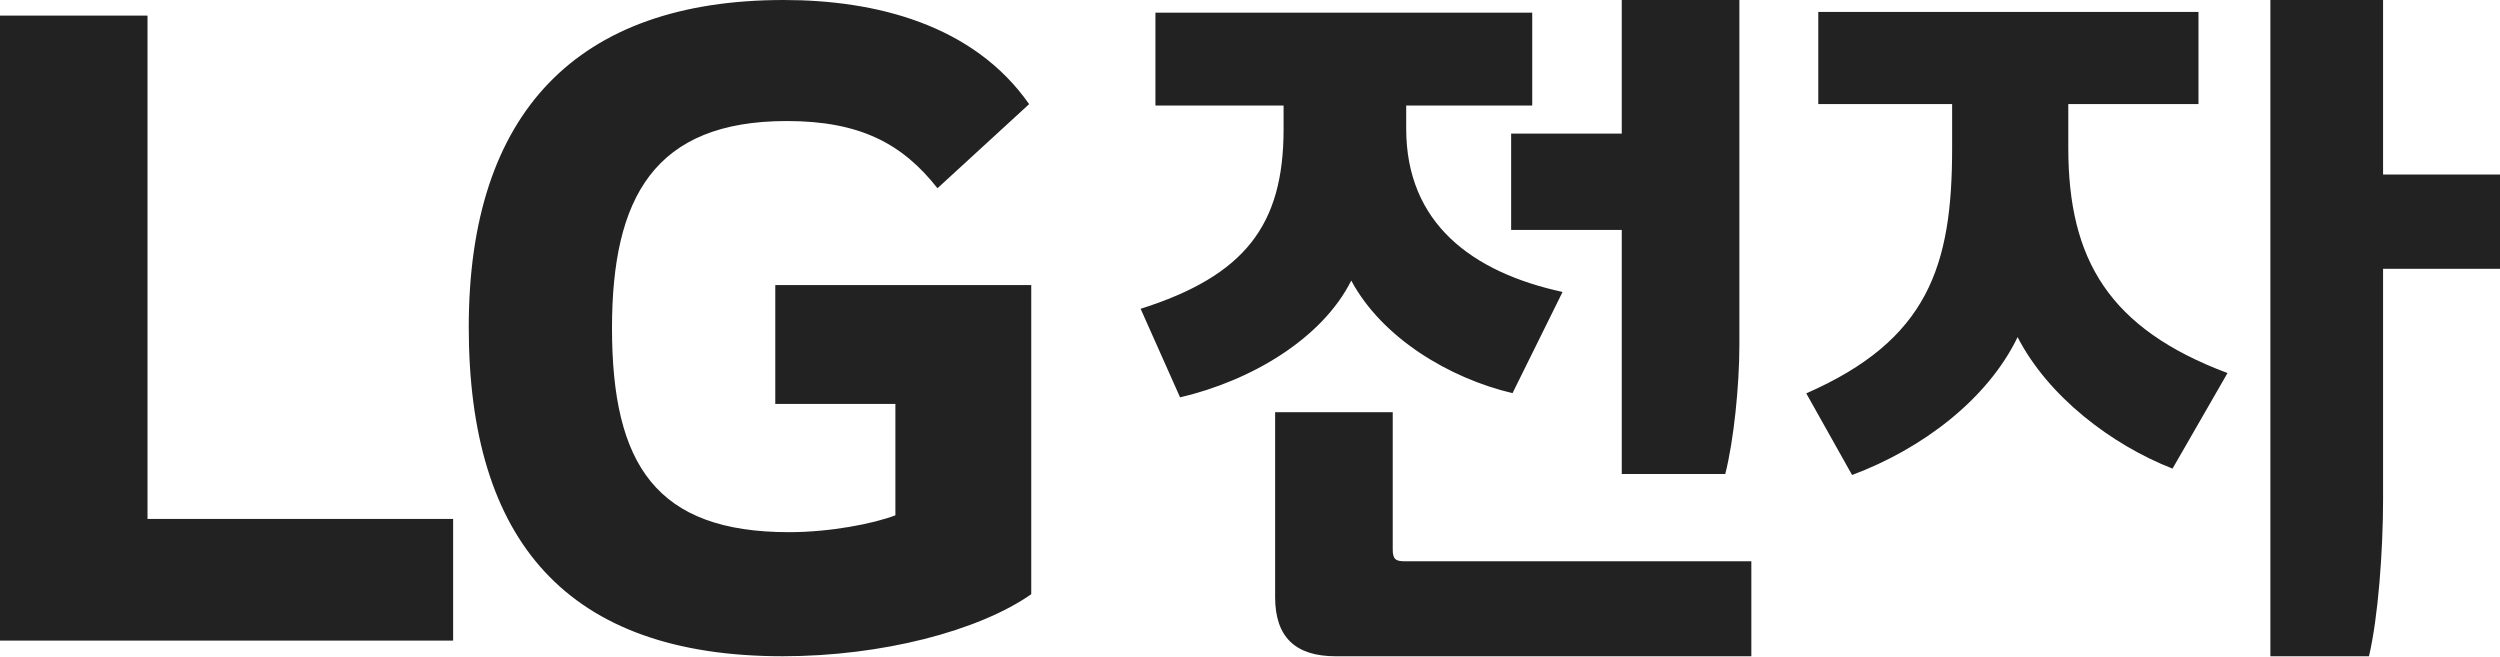
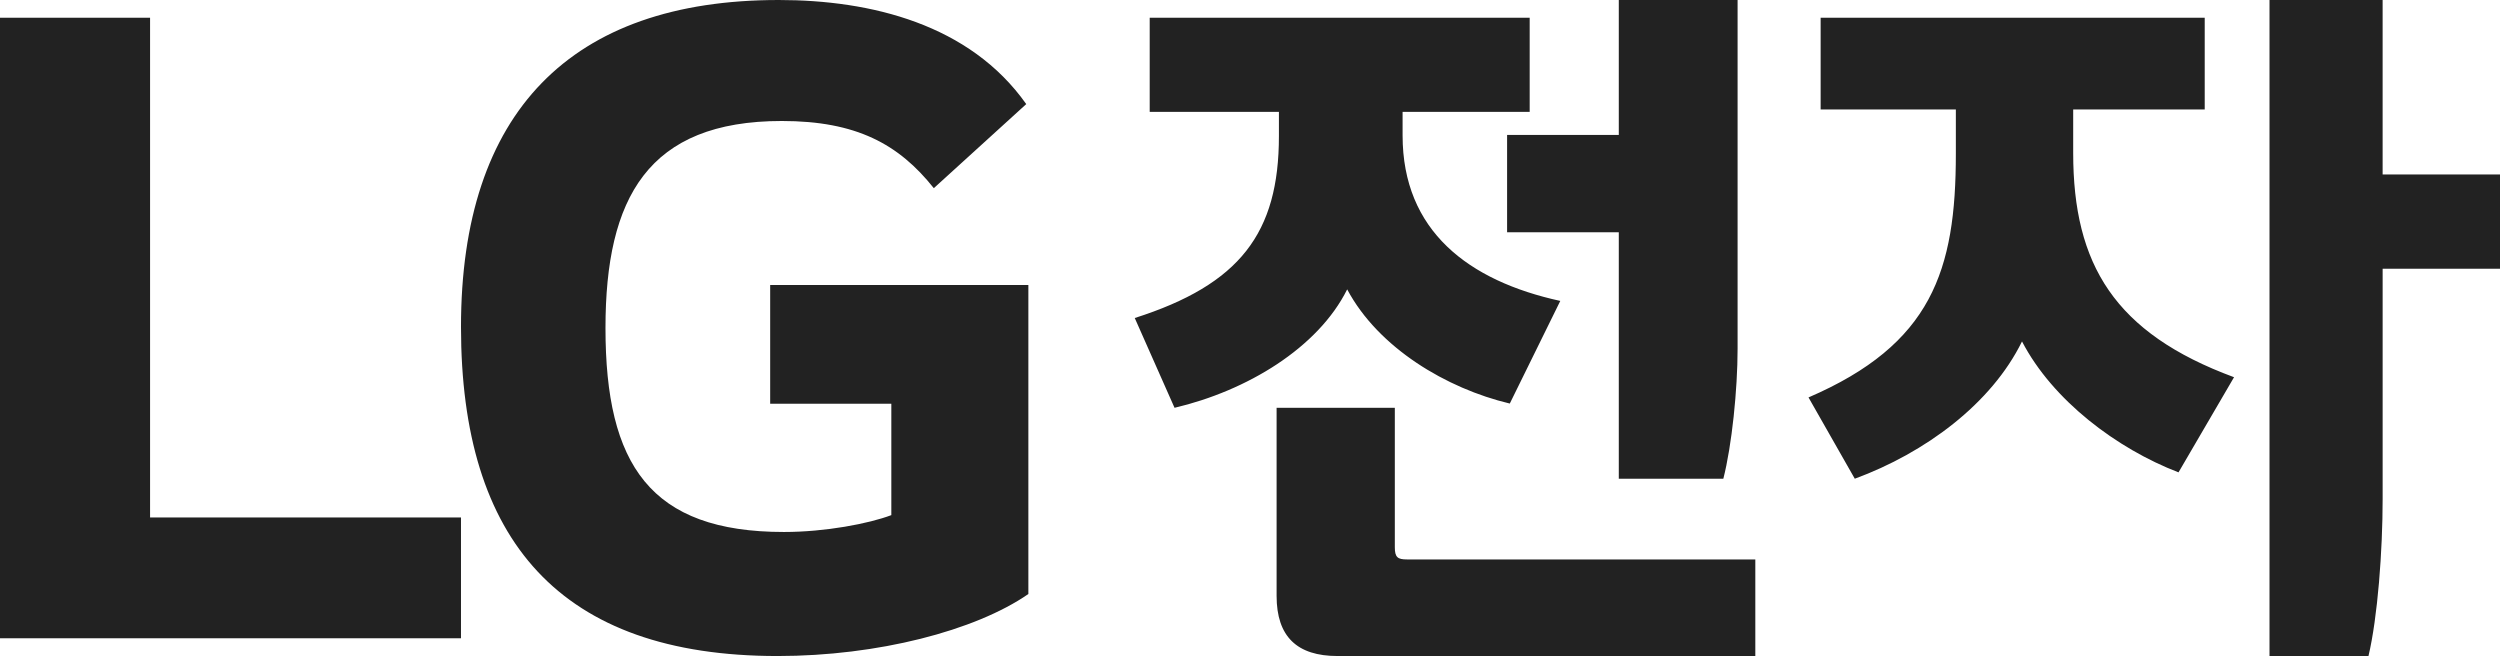
- <svg xmlns="http://www.w3.org/2000/svg" width="160" height="42" viewBox="0 0 160 42">
+ <svg xmlns="http://www.w3.org/2000/svg" width="141" height="37" viewBox="0 0 141 37">
  <g fill="none" fill-rule="evenodd">
    <g fill="#222">
      <g>
        <g>
          <g>
-             <path d="M160 11.17h-7.483V0h-7.213v42h6.31c.586-2.48.903-6.734.903-10.062V17.203H160V11.17zM116.37.766v5.894h8.566v2.85c0 7.517-1.532 12.247-9.335 15.665l2.932 5.225c4.464-1.667 8.655-4.816 10.594-8.825 1.939 3.782 5.996 6.886 9.915 8.416l3.519-6.116c-7.573-2.838-10.19-7.25-10.19-14.406V6.659h8.332V.765H116.37zm-4.284 35.155H89.904c-.586 0-.769-.131-.769-.765v-8.777h-7.527v11.837c0 2.569 1.307 3.785 3.88 3.785h26.598v-6.08zM111.32 0h-7.528v8.55h-7.079v6.167h7.08v15.62h6.623c.542-2.113.904-5.662.904-8.235V0zM73.948.81v5.942h8.201v1.527c0 6.127-2.477 9.366-9.149 11.484l2.525 5.668c4.596-1.076 9.104-3.78 10.956-7.475 1.978 3.695 6.31 6.259 10.32 7.206l3.203-6.477C94.185 17.42 89.997 14.269 89.997 8.24V6.752h8.066V.81H73.948zM11.673 41L29 41 29 33.211 9.441 33.211 9.441 1 0 1 0 41zM49.618 25.85h7.687v7.13c-1.415.54-4.18 1.079-6.81 1.079-8.494 0-11.327-4.308-11.327-13.057 0-8.348 2.698-13.256 11.191-13.256 4.72 0 7.416 1.476 9.64 4.301l5.866-5.383C62.288 1.554 56.022 0 50.157 0 36.946 0 30 7.199 30 20.93 30 34.6 36.268 42 50.091 42c6.335 0 12.537-1.617 15.909-3.97V18.244H49.618v7.605z" transform="translate(-32 -111) translate(0 84) translate(32 27)" />
+             <path d="M141 9.84h-6.62V0H128v37h5.582c.518-2.185.799-5.932.799-8.864V15.155H141V9.84zM102.684 1v5.172h7.626v2.5c0 6.595-1.364 10.745-8.31 13.743L104.61 27c3.974-1.463 7.705-4.225 9.431-7.743 1.726 3.318 5.338 6.042 8.827 7.384L126 21.275c-6.741-2.49-9.072-6.362-9.072-12.64V6.173h7.418V1h-21.662zM99 31.552H79.35c-.52 0-.682-.118-.682-.686V23H72v10.608C72 35.91 73.158 37 75.438 37H99v-5.448zM98 0h-6.7v7.61H85v5.488h6.3V27h5.896c.482-1.88.804-5.039.804-7.328V0zM64.843 1v5.31h7.288v1.364c0 5.475-2.201 8.37-8.131 10.262L66.244 23c4.084-.961 8.091-3.377 9.737-6.68 1.758 3.303 5.608 5.593 9.171 6.44L88 16.972c-5.172-1.13-8.894-3.946-8.894-9.333V6.31h7.168V1H64.843zM10.465 36L26 36 26 29.184 8.464 29.184 8.464 1 0 1 0 36zM43.438 22.772h6.833v6.281c-1.258.477-3.715.951-6.054.951-7.55 0-10.068-3.794-10.068-11.503 0-7.353 2.398-11.677 9.948-11.677 4.196 0 6.591 1.3 8.57 3.789l5.213-4.742C54.7 1.369 49.13 0 43.918 0 32.174 0 26 6.342 26 18.438 26 30.48 31.572 37 43.859 37c5.63 0 11.144-1.425 14.141-3.498V16.073H43.438v6.7z" transform="translate(-38 -121) translate(0 80) translate(38 41)" />
          </g>
        </g>
      </g>
    </g>
  </g>
</svg>
